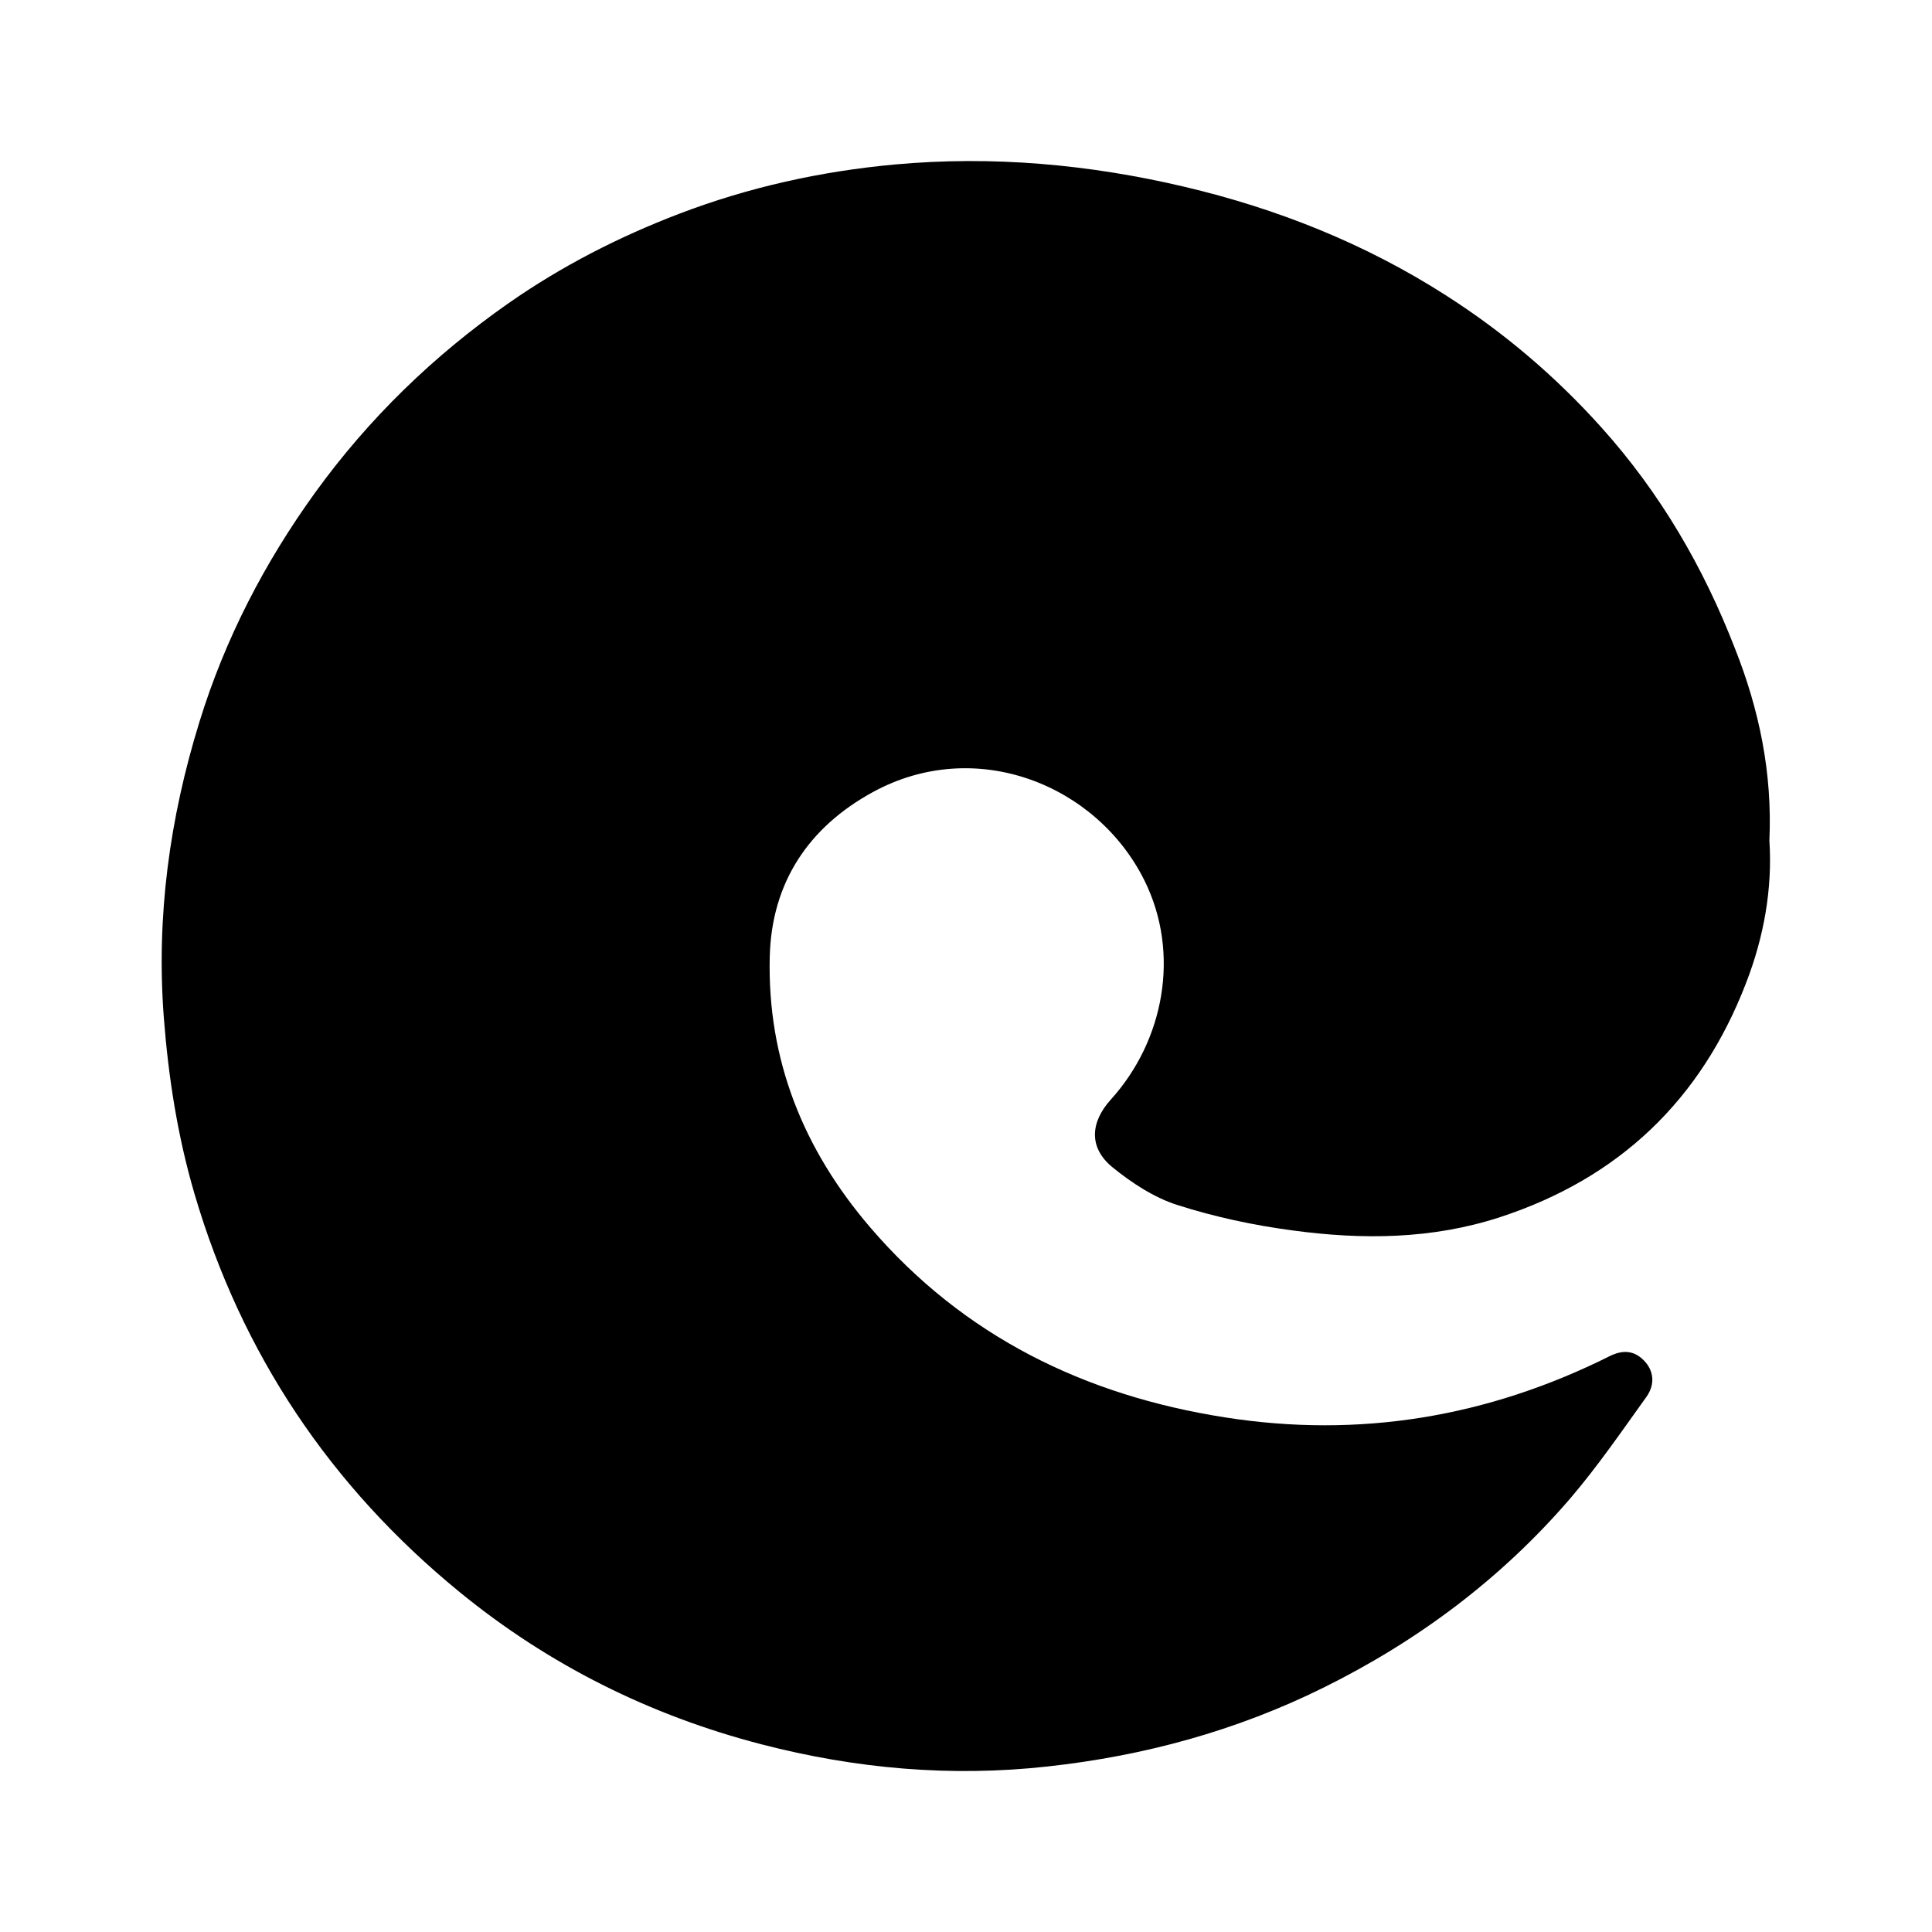
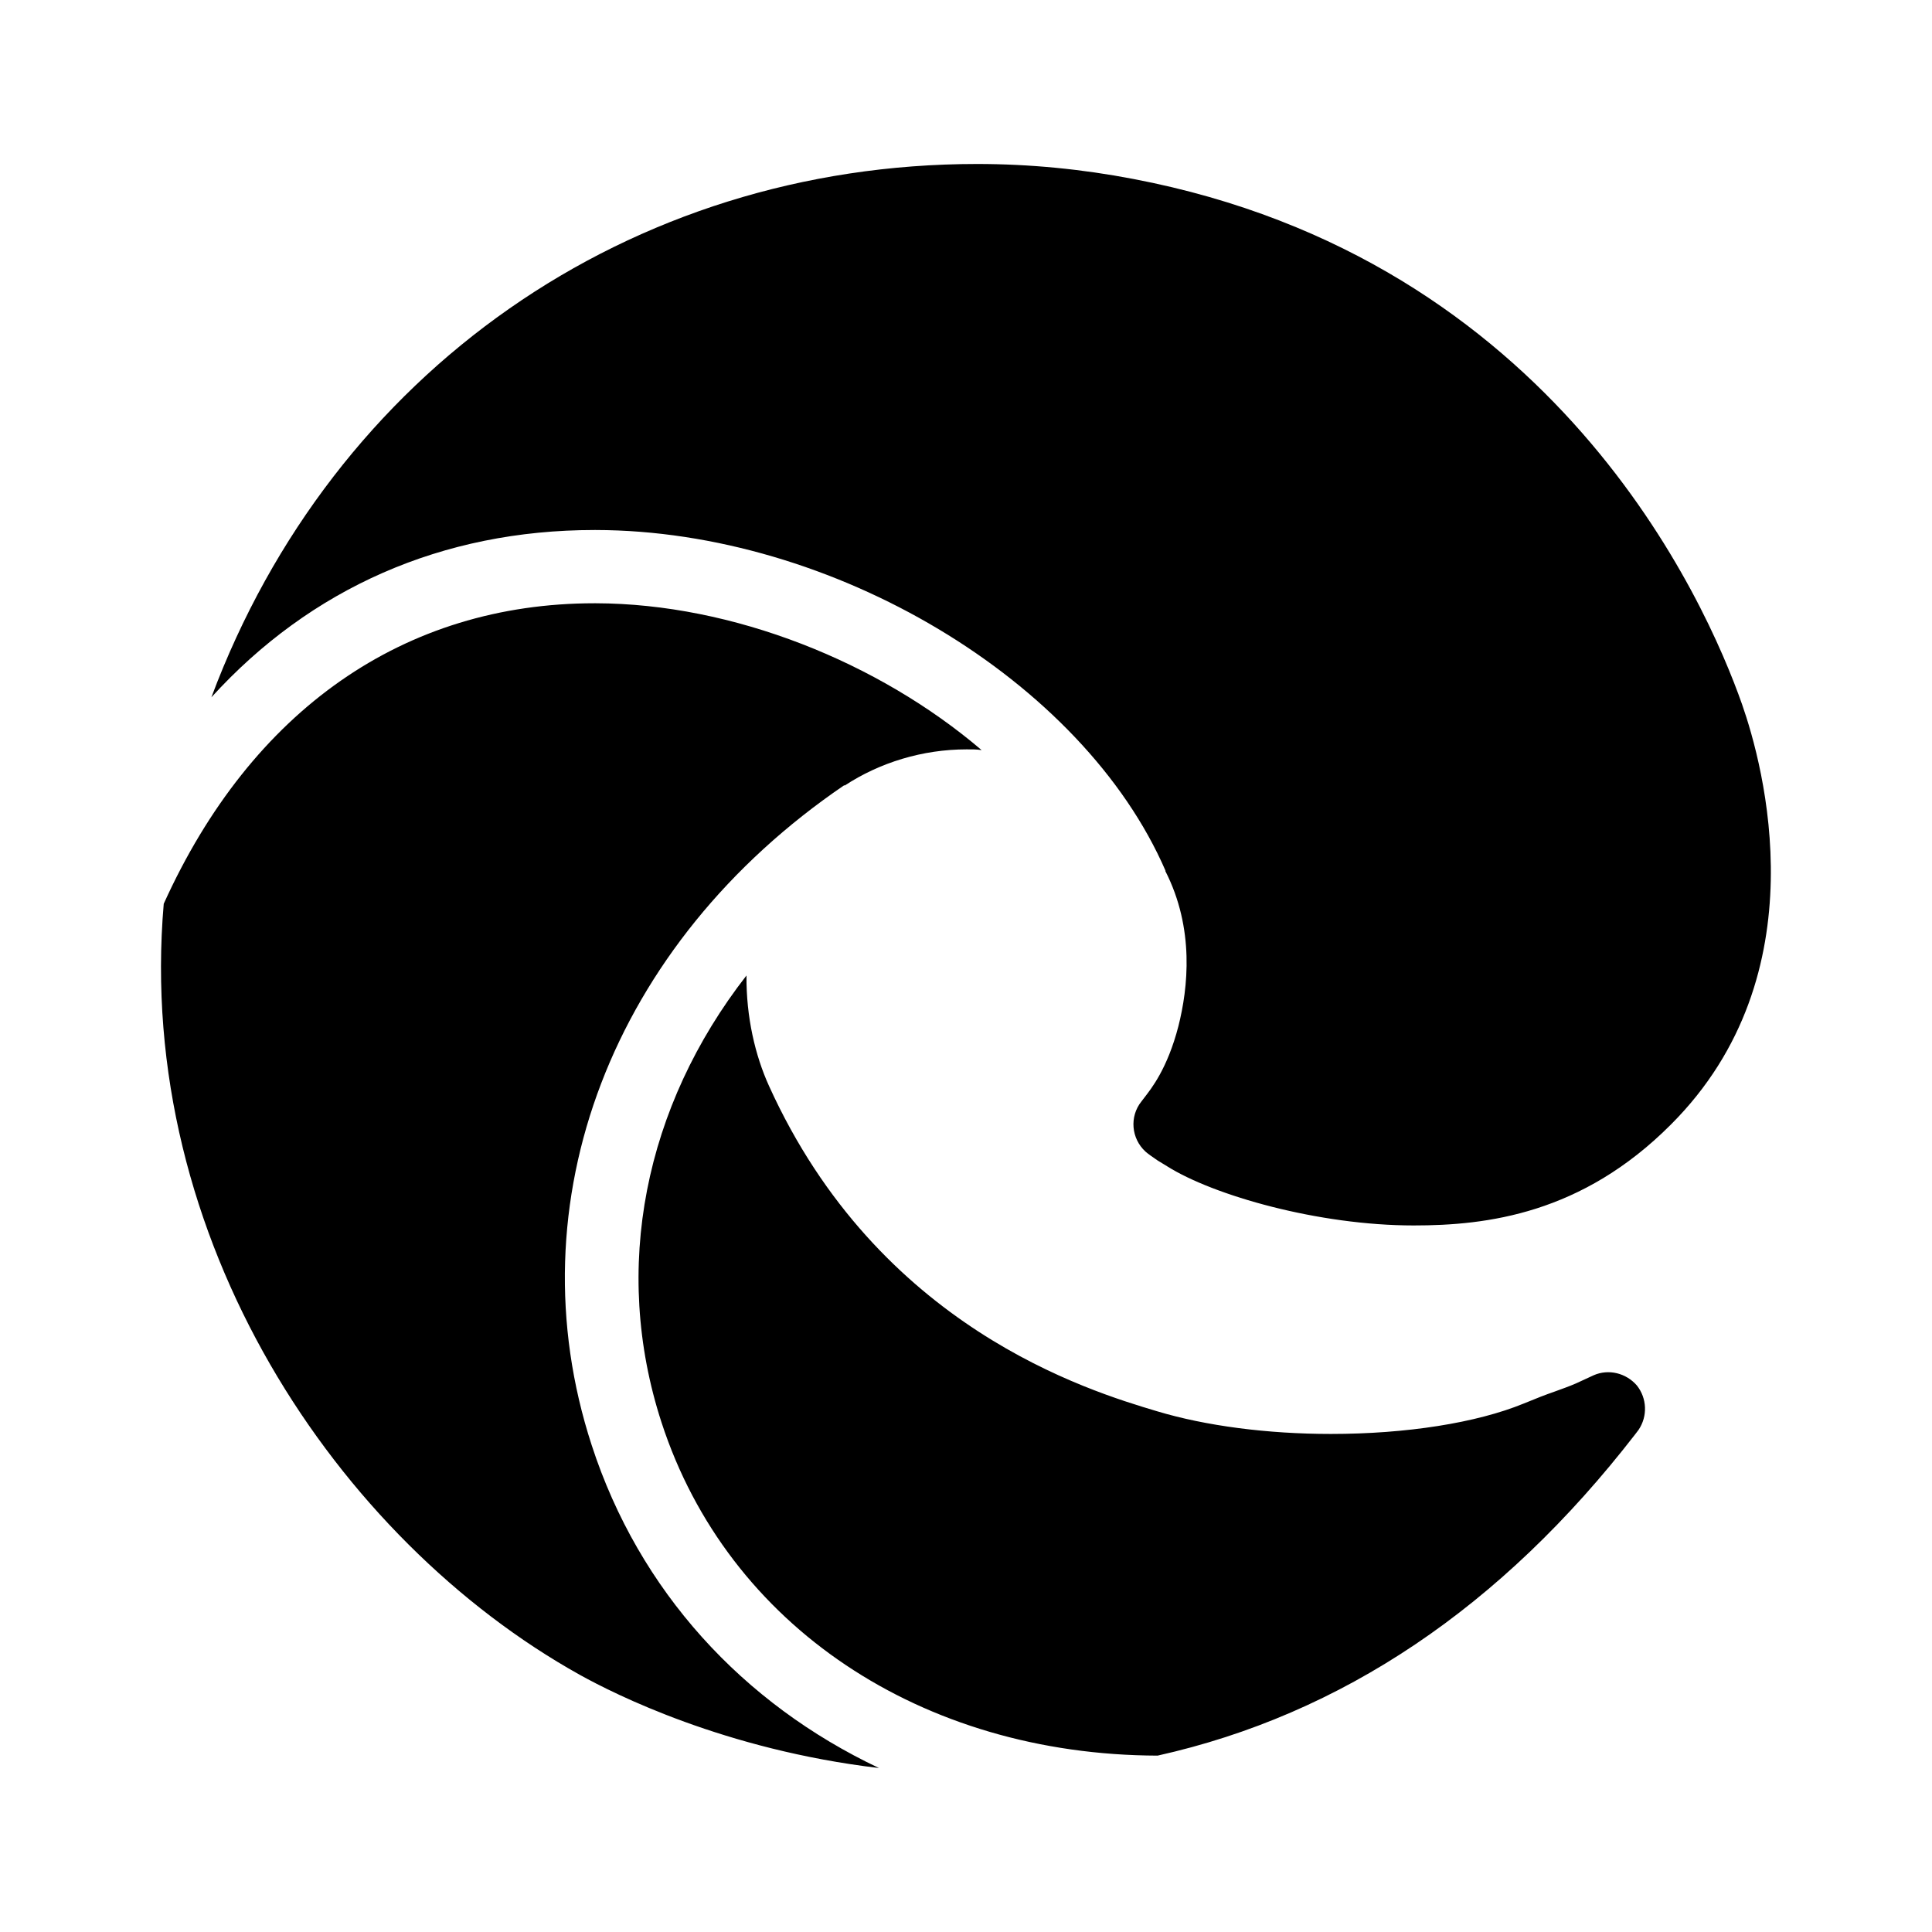
<svg xmlns="http://www.w3.org/2000/svg" version="1.1" id="master" x="0px" y="0px" width="24px" height="24px" viewBox="0 0 24 24" enable-background="new 0 0 24 24" xml:space="preserve">
  <rect fill="none" width="24" height="24" />
-   <path d="M21.98,10.441c0.039,0.597-0.067,1.197-0.291,1.773c-0.558,1.449-1.575,2.422-3.055,2.906c-0.845,0.276-1.711,0.282-2.576,0.165c-0.484-0.064-0.971-0.168-1.435-0.317c-0.29-0.093-0.565-0.274-0.806-0.47c-0.295-0.243-0.273-0.557-0.017-0.84c0.658-0.727,0.868-1.812,0.416-2.722c-0.594-1.193-2.095-1.792-3.37-1.098c-0.799,0.435-1.262,1.124-1.284,2.049c-0.031,1.281,0.42,2.394,1.248,3.36c1.163,1.356,2.668,2.088,4.406,2.36c1.671,0.263,3.267-0.004,4.779-0.76c0.157-0.078,0.298-0.076,0.424,0.051c0.123,0.123,0.147,0.295,0.033,0.455c-0.306,0.426-0.604,0.861-0.945,1.26c-0.856,0.996-1.891,1.77-3.067,2.352c-1.082,0.535-2.228,0.848-3.428,0.979c-1.203,0.133-2.386,0.027-3.551-0.275c-1.385-0.359-2.644-0.986-3.753-1.893c-1.603-1.311-2.708-2.959-3.292-4.946c-0.21-0.716-0.324-1.447-0.381-2.19c-0.096-1.256,0.073-2.477,0.442-3.671c0.317-1.029,0.806-1.975,1.438-2.85c0.667-0.922,1.472-1.701,2.4-2.351c0.658-0.46,1.37-0.825,2.121-1.112c0.866-0.331,1.764-0.529,2.683-0.613c1.21-0.11,2.408-0.002,3.59,0.276c1.155,0.272,2.246,0.706,3.248,1.347c0.721,0.46,1.366,1.008,1.939,1.647c0.729,0.812,1.265,1.733,1.656,2.742C21.852,8.812,22.018,9.598,21.98,10.441z" />
+   <path d="M12.139,2.037c-4.325,0-8.003,2.583-9.513,6.625C3.858,7.308,5.49,6.584,7.386,6.584H7.4c2.942,0.005,6.052,1.865,7.079,4.234h-0.004c0.368,0.719,0.282,1.46,0.164,1.928c-0.137,0.532-0.341,0.781-0.418,0.882l-0.042,0.055c-0.15,0.187-0.127,0.46,0.051,0.623c0.031,0.027,0.081,0.063,0.149,0.109l0.118,0.072c0.577,0.364,1.883,0.736,3.065,0.736c0.905,0,2.087-0.141,3.196-1.255c1.864-1.864,1.146-4.465,0.882-5.22c-0.45-1.278-2.319-5.525-7.562-6.525C13.443,2.101,12.789,2.037,12.139,2.037z M7.386,7.494c-2.365,0-4.261,1.323-5.352,3.733C1.675,15.393,4.198,19.13,7.2,20.804c0.432,0.24,1.805,0.933,3.719,1.159c-1.691-0.8-2.979-2.196-3.569-4.011c-0.982-3.015,0.25-6.233,3.138-8.198l0.004,0.005c0.437-0.287,0.969-0.45,1.515-0.45c0.063,0,0.123-0.001,0.187,0.009C10.915,8.226,9.105,7.498,7.4,7.494H7.386z M9.273,12.118c-1.264,1.623-1.678,3.639-1.055,5.553c0.823,2.528,3.229,4.129,6.162,4.138c2.283-0.509,4.27-1.842,5.934-3.993l0.041-0.054c0.114-0.169,0.105-0.392-0.021-0.551c-0.133-0.154-0.351-0.209-0.537-0.127l-0.219,0.101c-0.091,0.04-0.172,0.067-0.272,0.104c-0.104,0.036-0.223,0.082-0.377,0.146c-0.587,0.241-1.46,0.378-2.396,0.378c-0.787,0-1.555-0.1-2.16-0.282c-0.854-0.255-3.461-1.041-4.821-4.043C9.382,13.113,9.269,12.637,9.273,12.118z" />
</svg>
